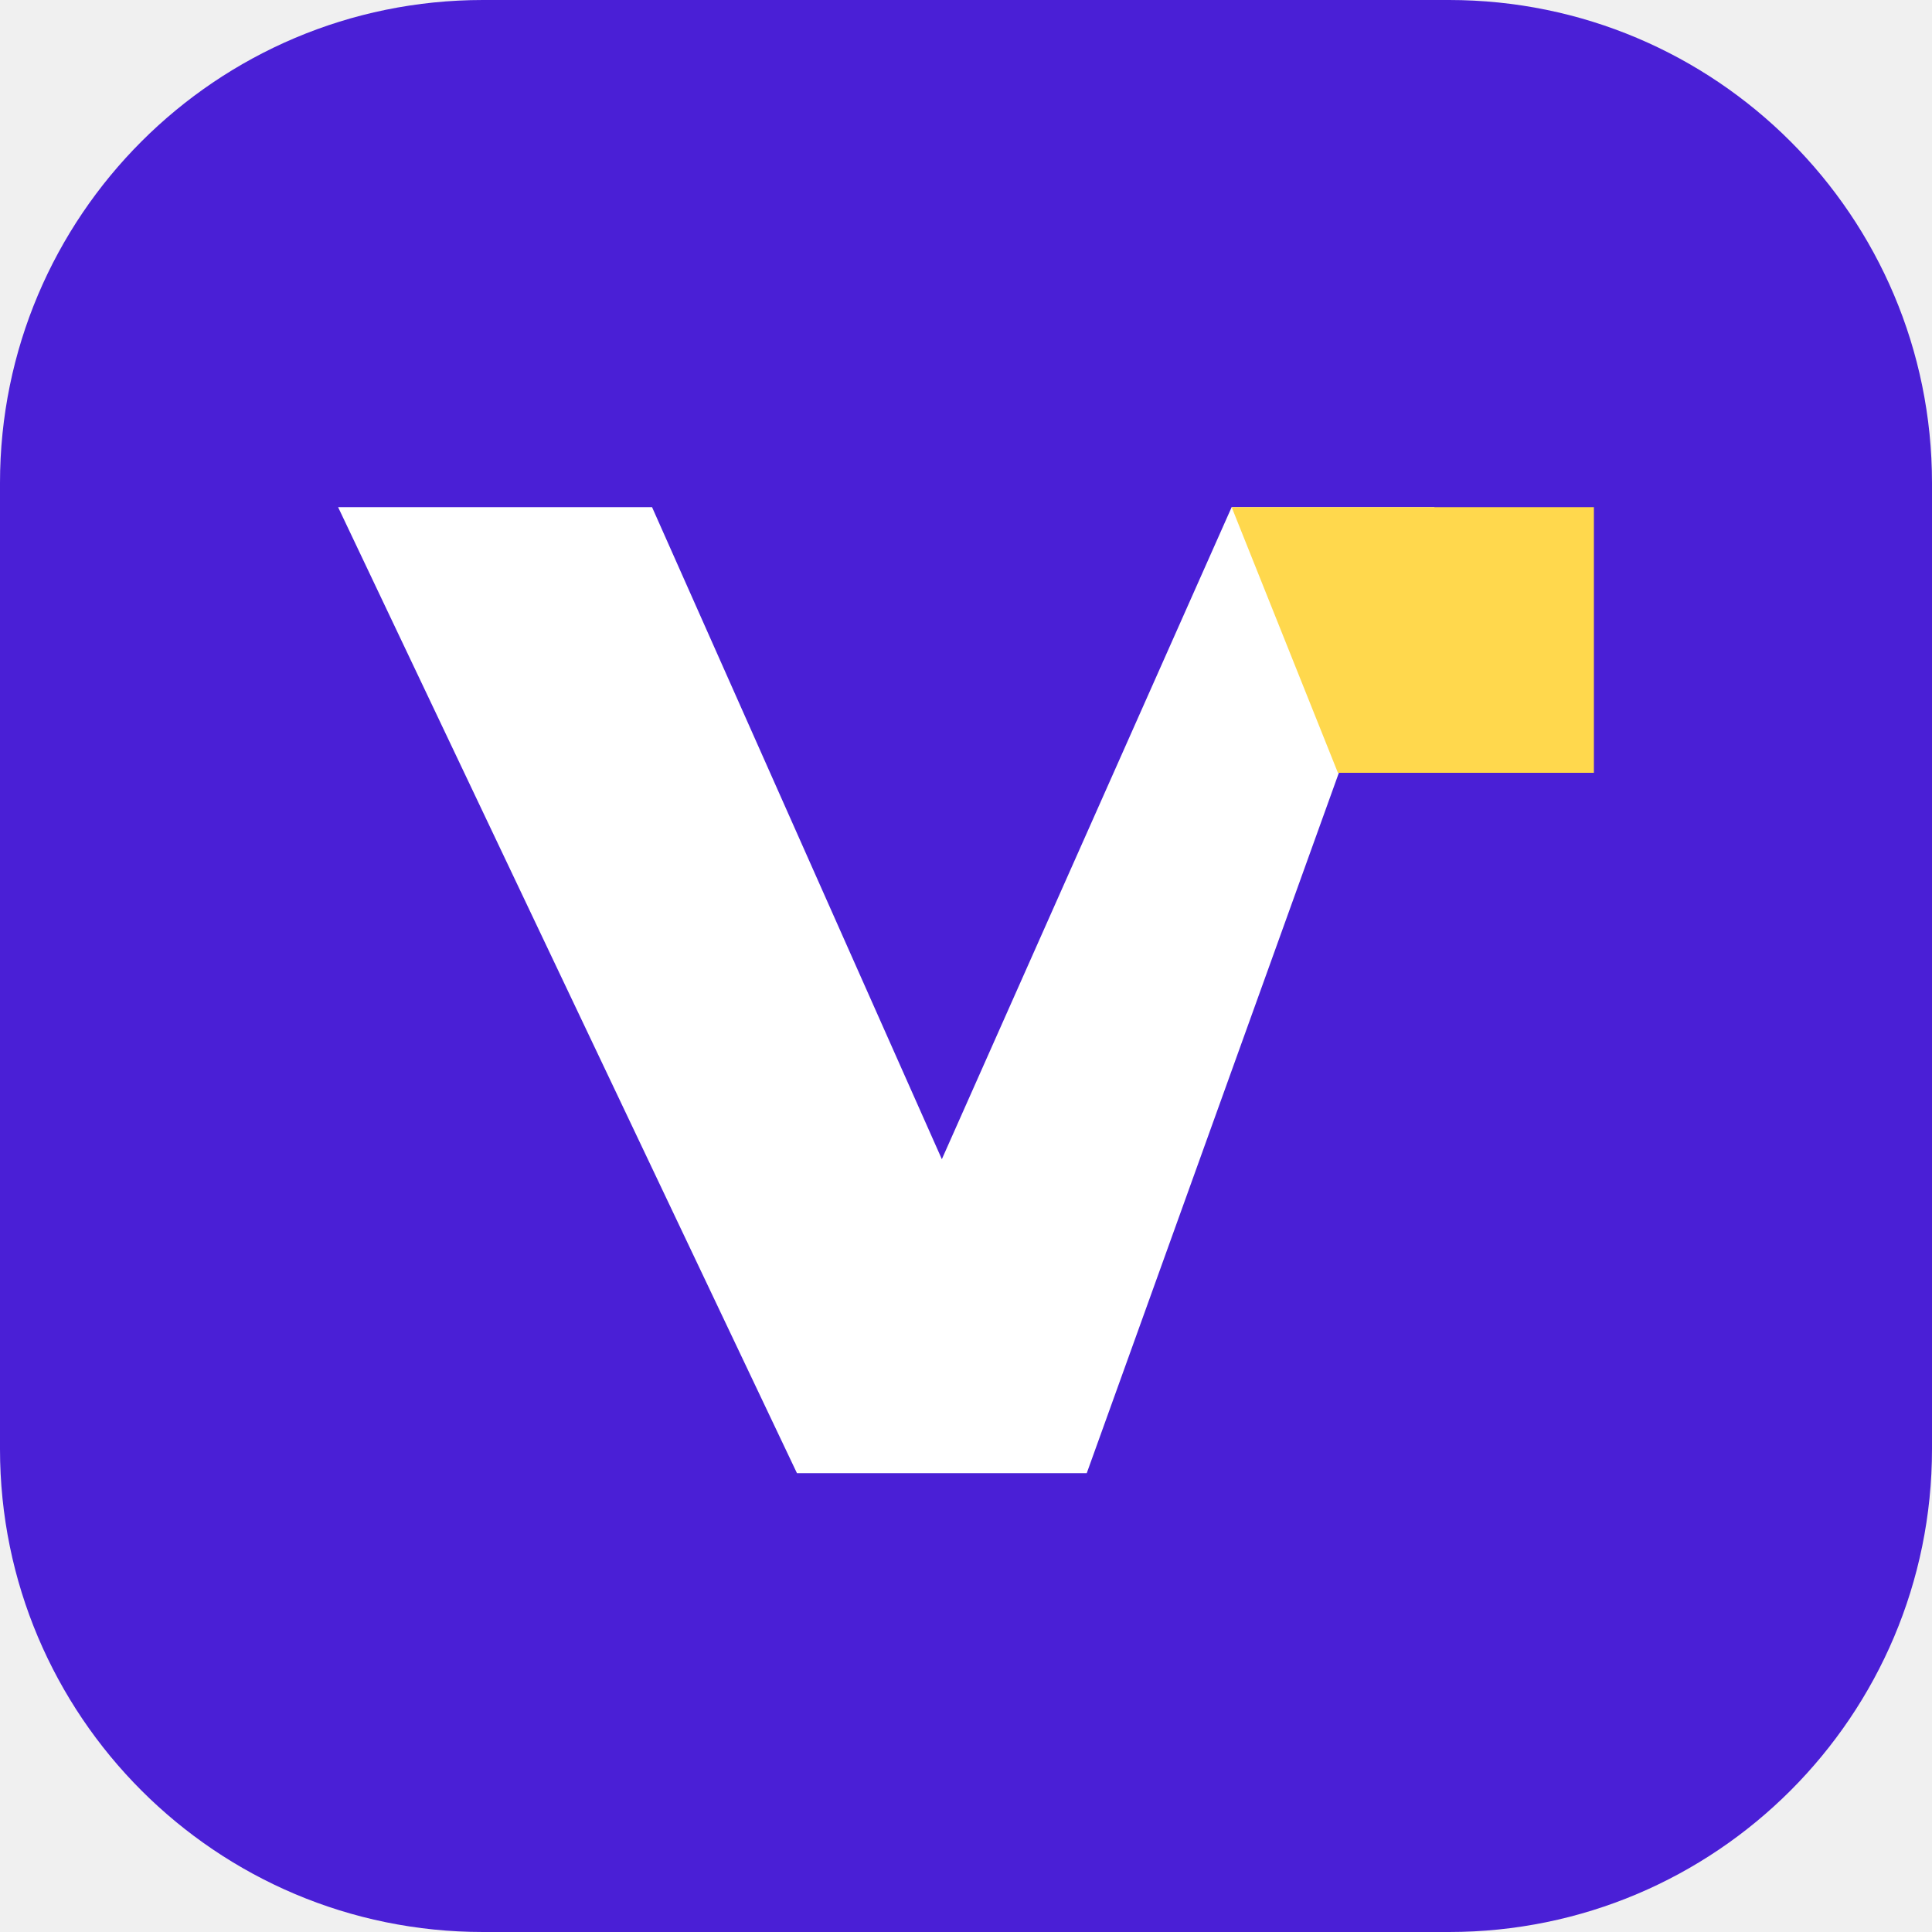
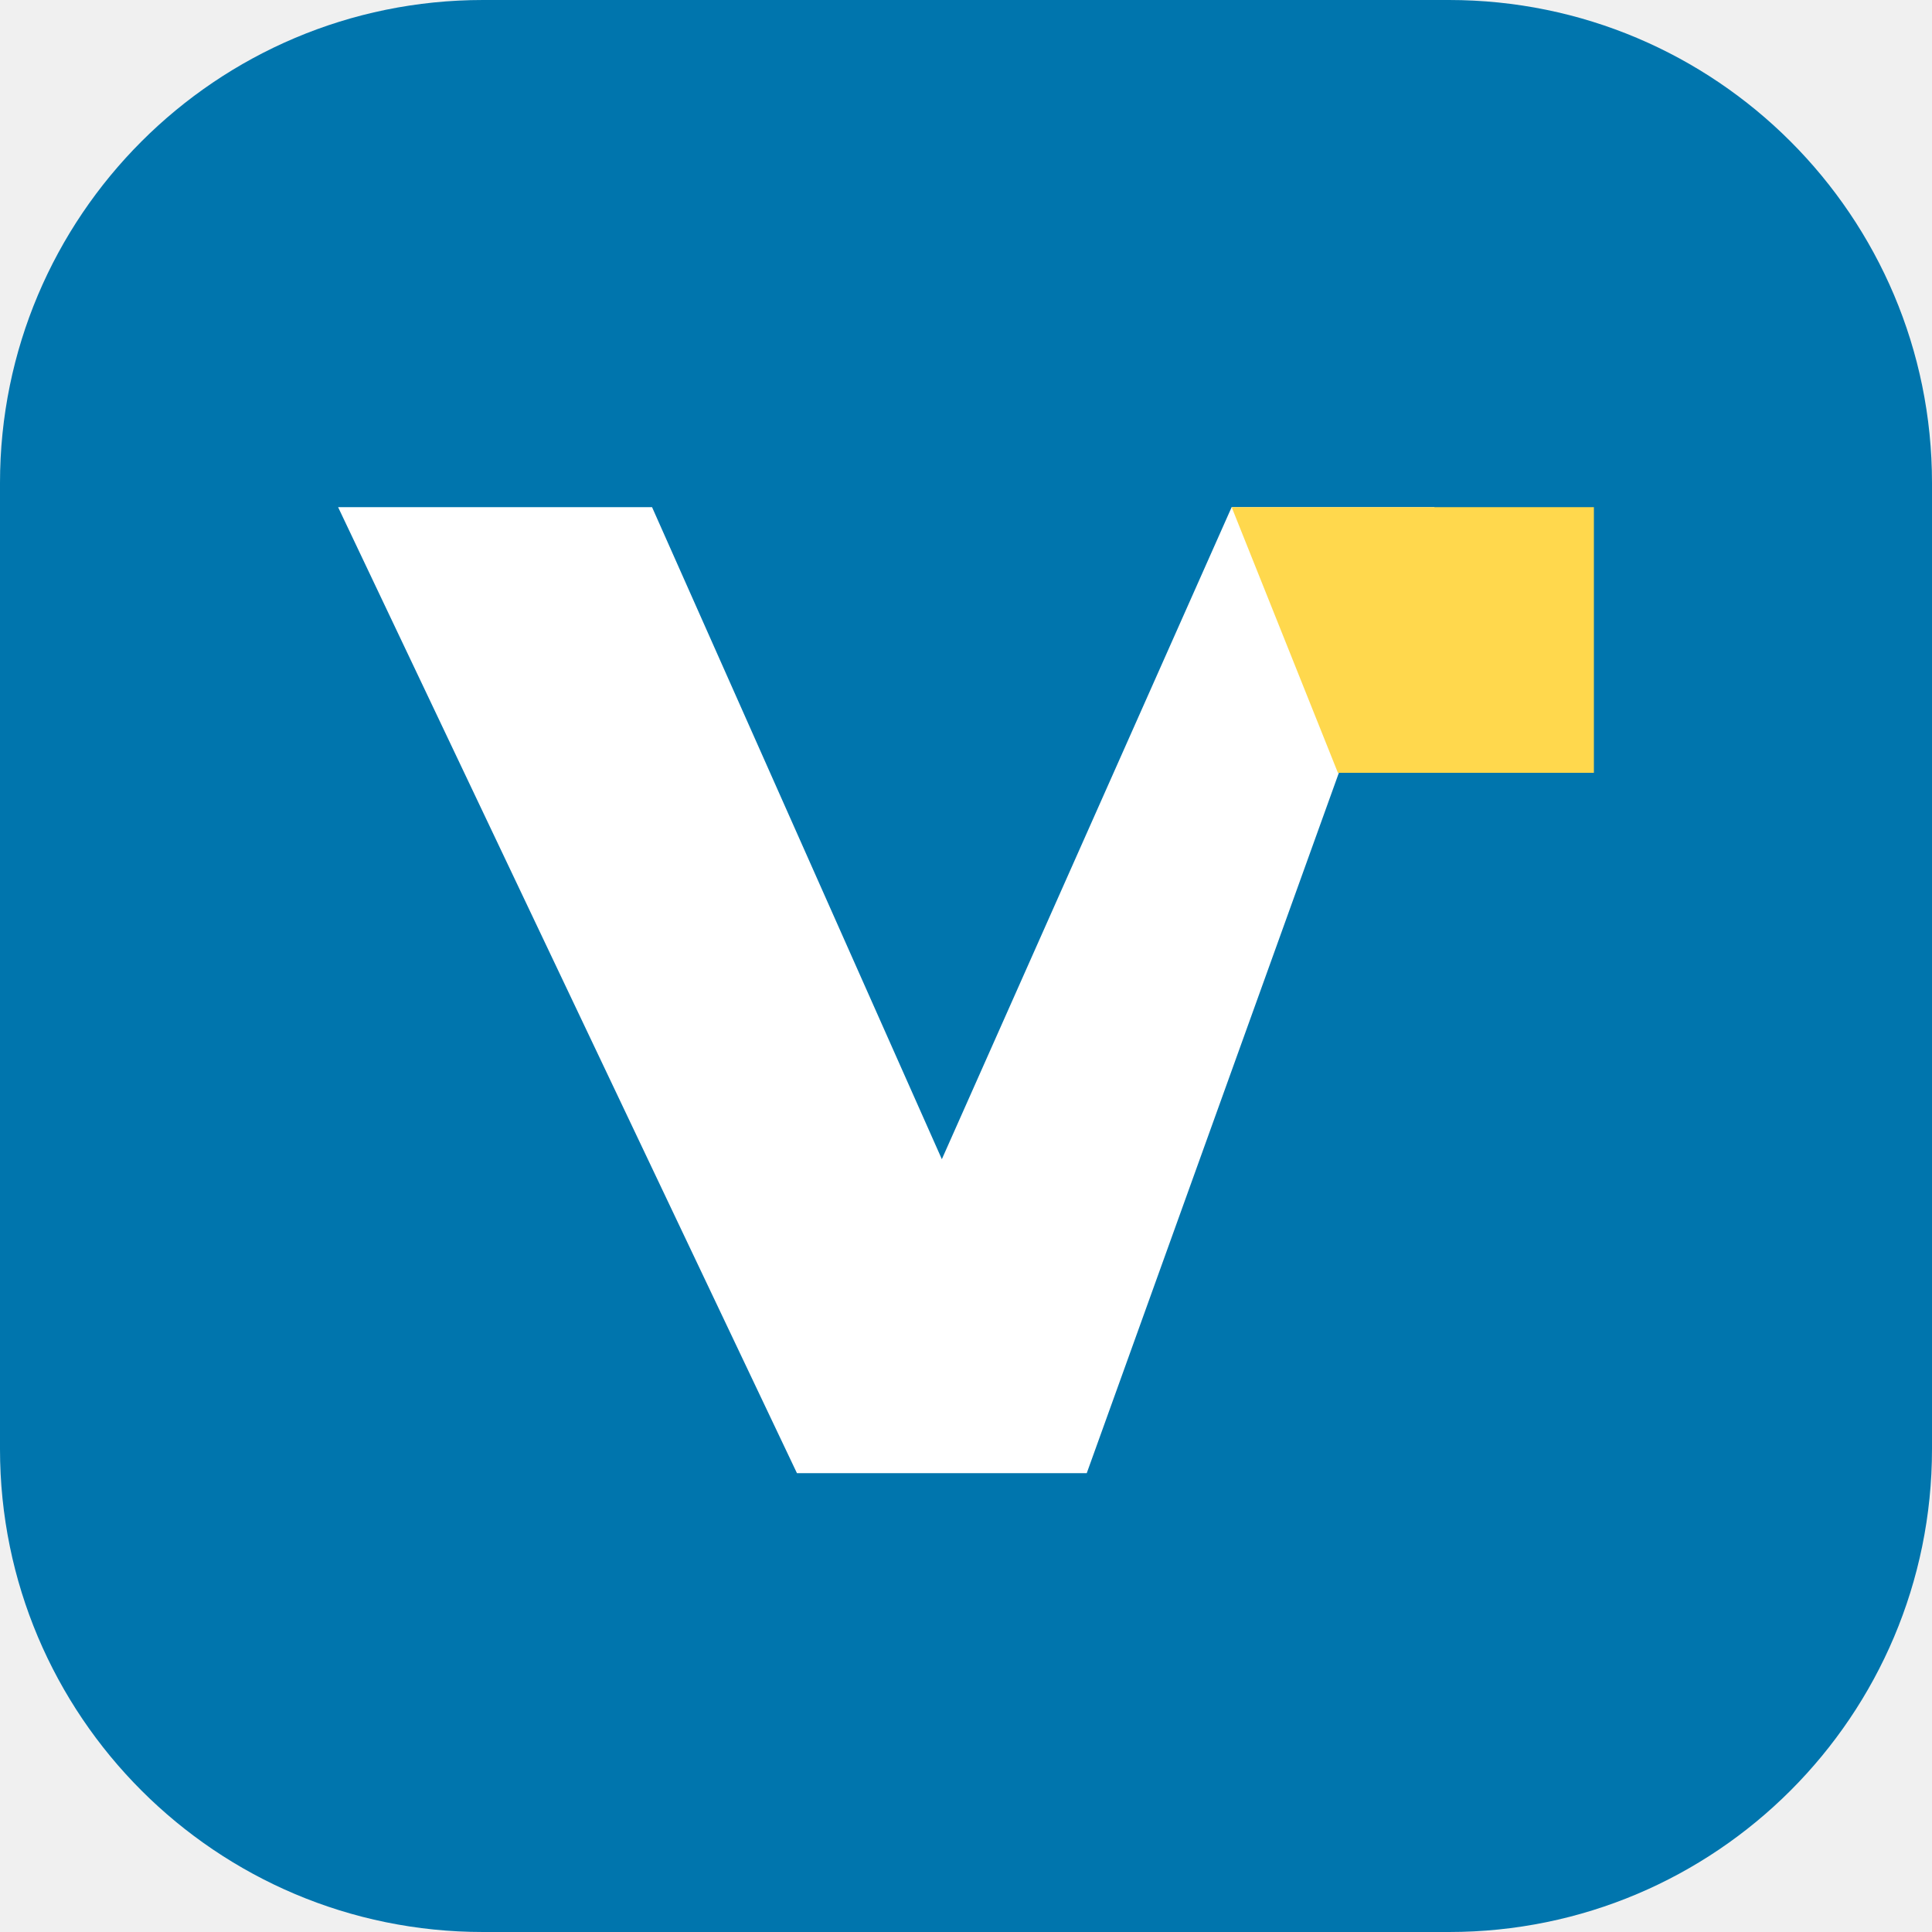
<svg xmlns="http://www.w3.org/2000/svg" viewBox="0 0 32 32">
-   <rect width="32" height="32" rx="8" fill="#4a1fd6" />
+   <rect width="32" height="32" rx="8" fill="#0075ad" />
  <g transform="translate(3.2 3.6) scale(0.8)">
    <path d="M3 6h6.5l6 13.5L21.5 6h4.2l-7.2 20h-6z" fill="#fff" />
    <path d="M21.5 6H29v5.5h-5.3z" fill="#ffd84d" />
  </g>
</svg>
